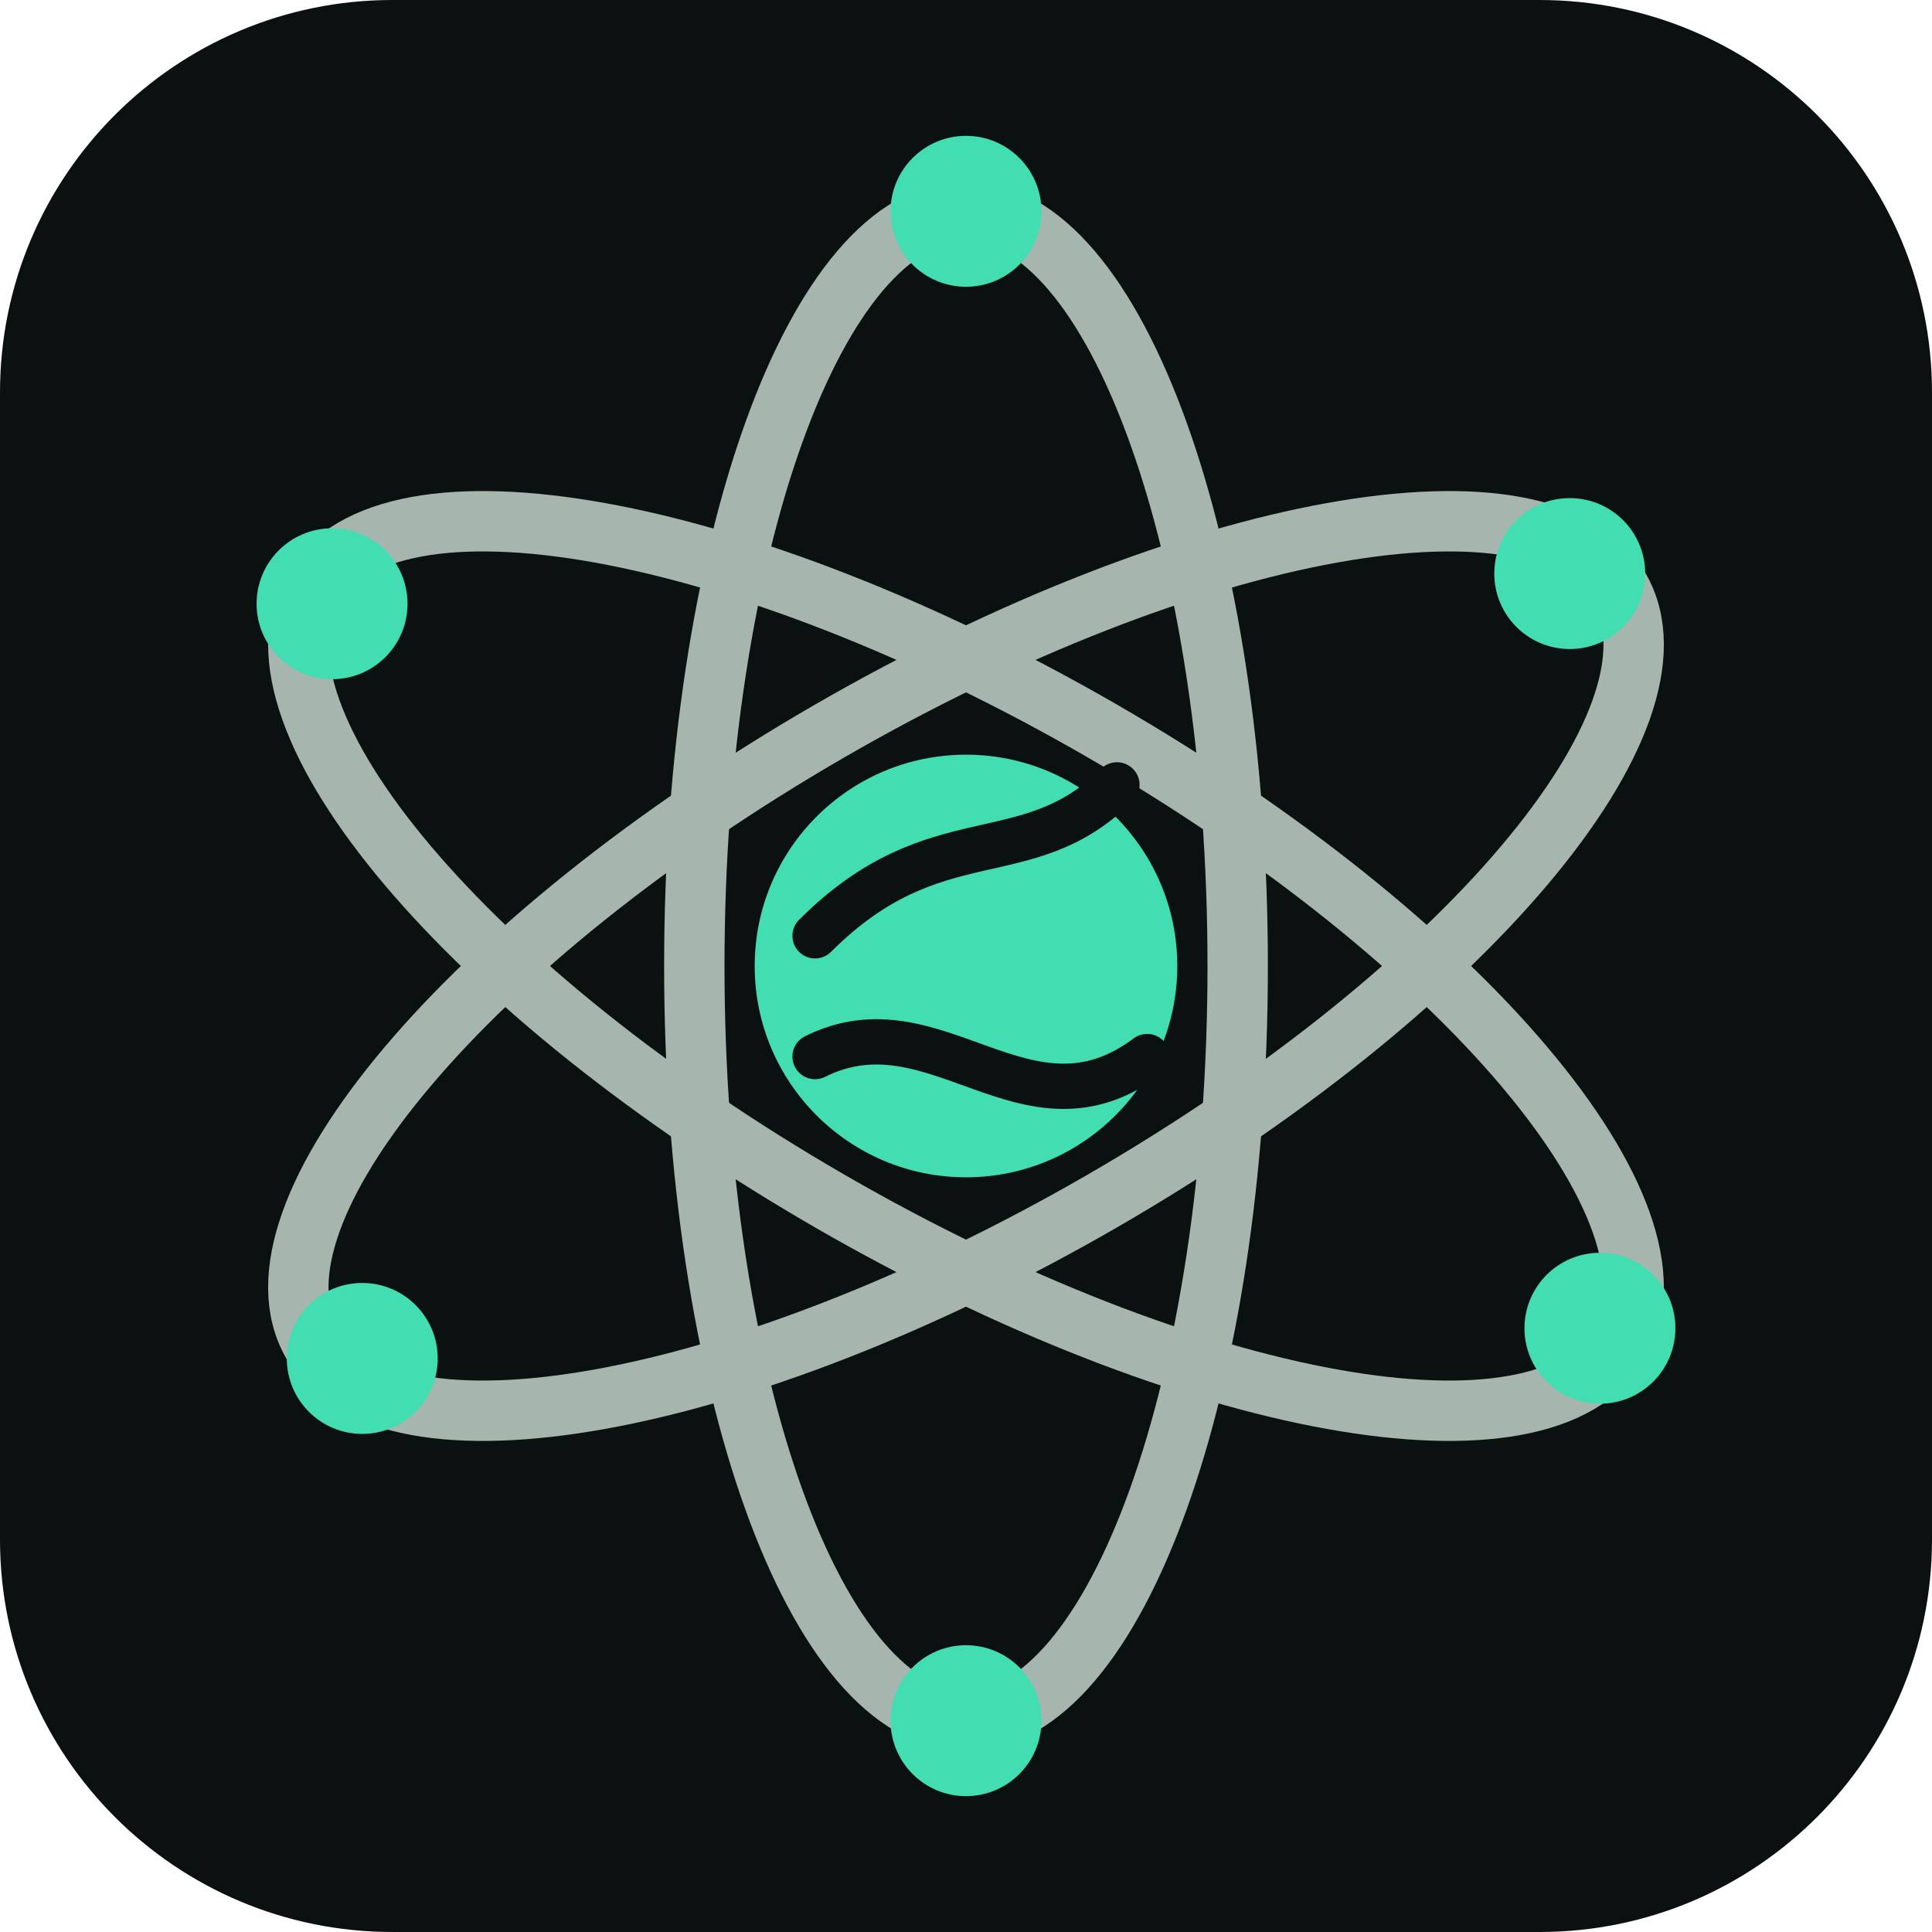
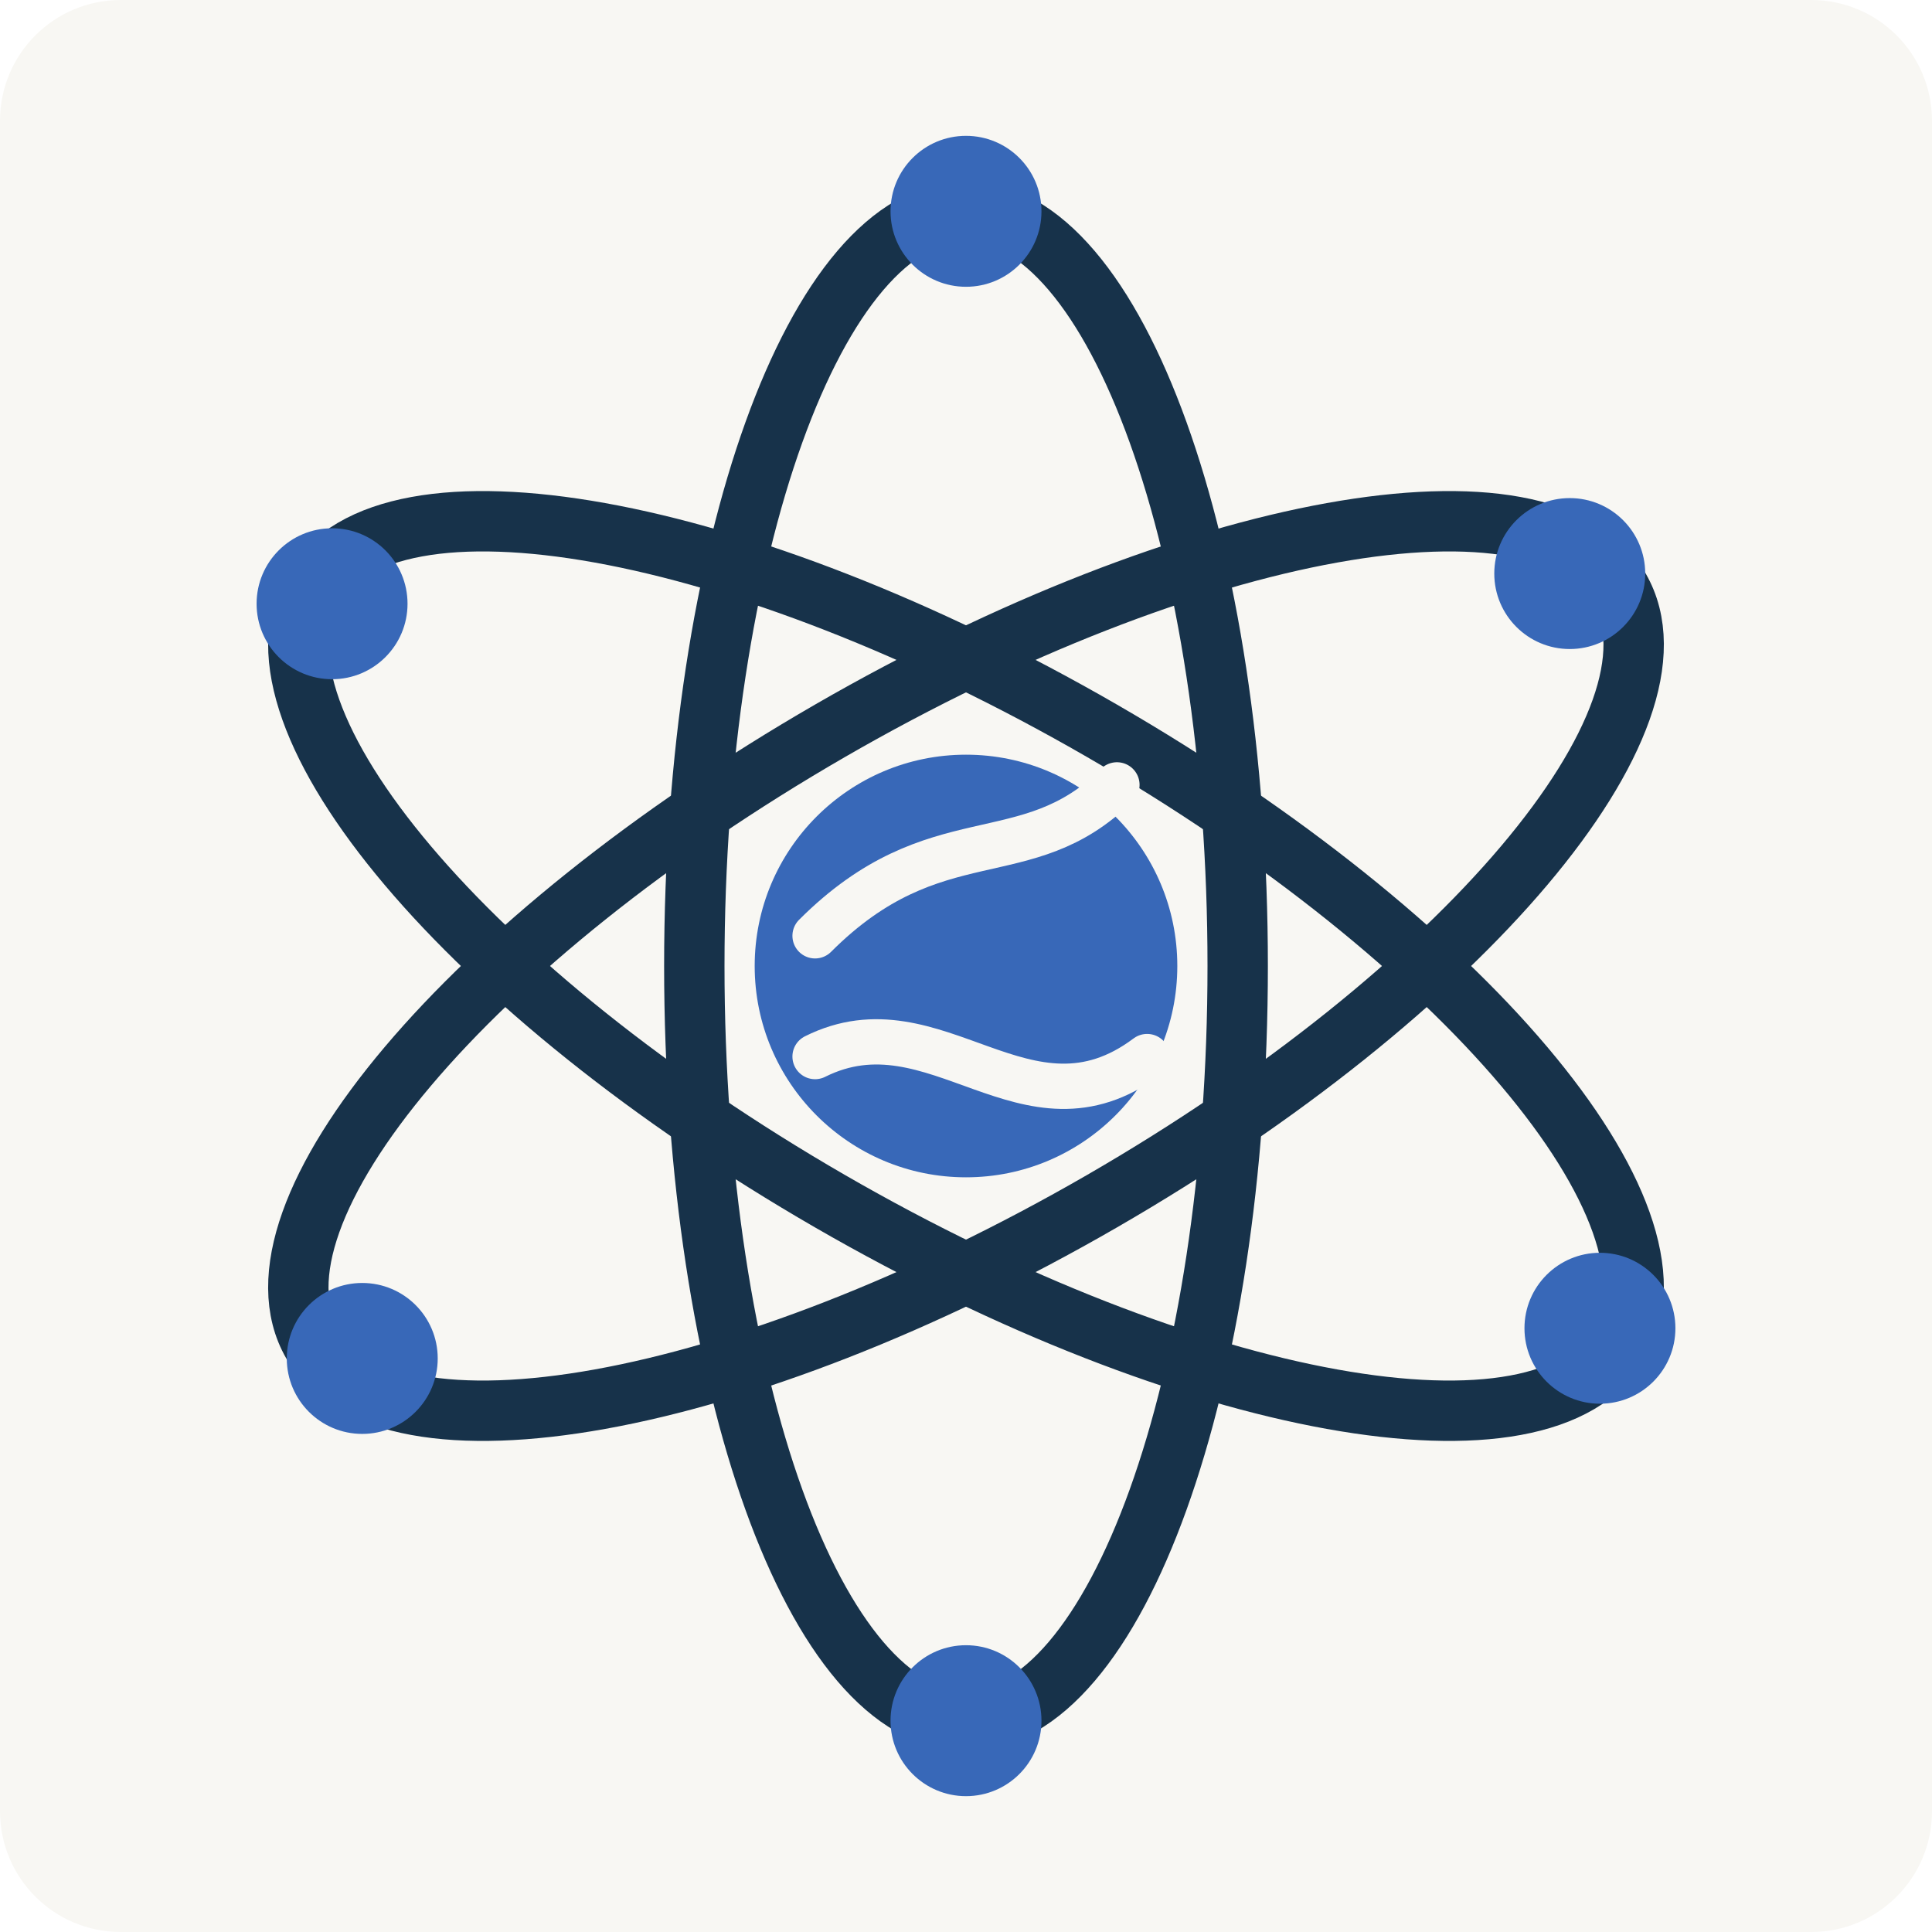
<svg xmlns="http://www.w3.org/2000/svg" viewBox="0 0 64 64">
-   <rect width="64" height="64" rx="13" fill="#0B1110" />
-   <g fill="none" stroke="#A7B5AF" stroke-width="2">
+   <rect width="64" height="64" rx="4" fill="#F8F7F3" />
+   <g fill="none" stroke="#17324A" stroke-width="2">
    <ellipse cx="32" cy="32" rx="25" ry="9" transform="rotate(30 32 32)" />
    <ellipse cx="32" cy="32" rx="25" ry="9" transform="rotate(-30 32 32)" />
    <ellipse cx="32" cy="32" rx="25" ry="9" transform="rotate(90 32 32)" />
  </g>
-   <circle cx="32" cy="32" r="7" fill="#42DDB1" />
-   <path d="M27 31c4-4 7-2 10-5M27 35c4-2 7 3 11 0" fill="none" stroke="#0B1110" stroke-width="1.5" stroke-linecap="round" />
-   <g fill="#42DDB1">
+   <circle cx="32" cy="32" r="7" fill="#3868B8" />
+   <path d="M27 31c4-4 7-2 10-5M27 35c4-2 7 3 11 0" fill="none" stroke="#F8F7F3" stroke-width="1.5" stroke-linecap="round" />
+   <g fill="#3868B8">
    <circle cx="11" cy="20" r="2.5" />
    <circle cx="53" cy="44" r="2.5" />
    <circle cx="12" cy="45" r="2.5" />
    <circle cx="52" cy="19" r="2.5" />
    <circle cx="32" cy="7" r="2.5" />
    <circle cx="32" cy="57" r="2.5" />
  </g>
</svg>
